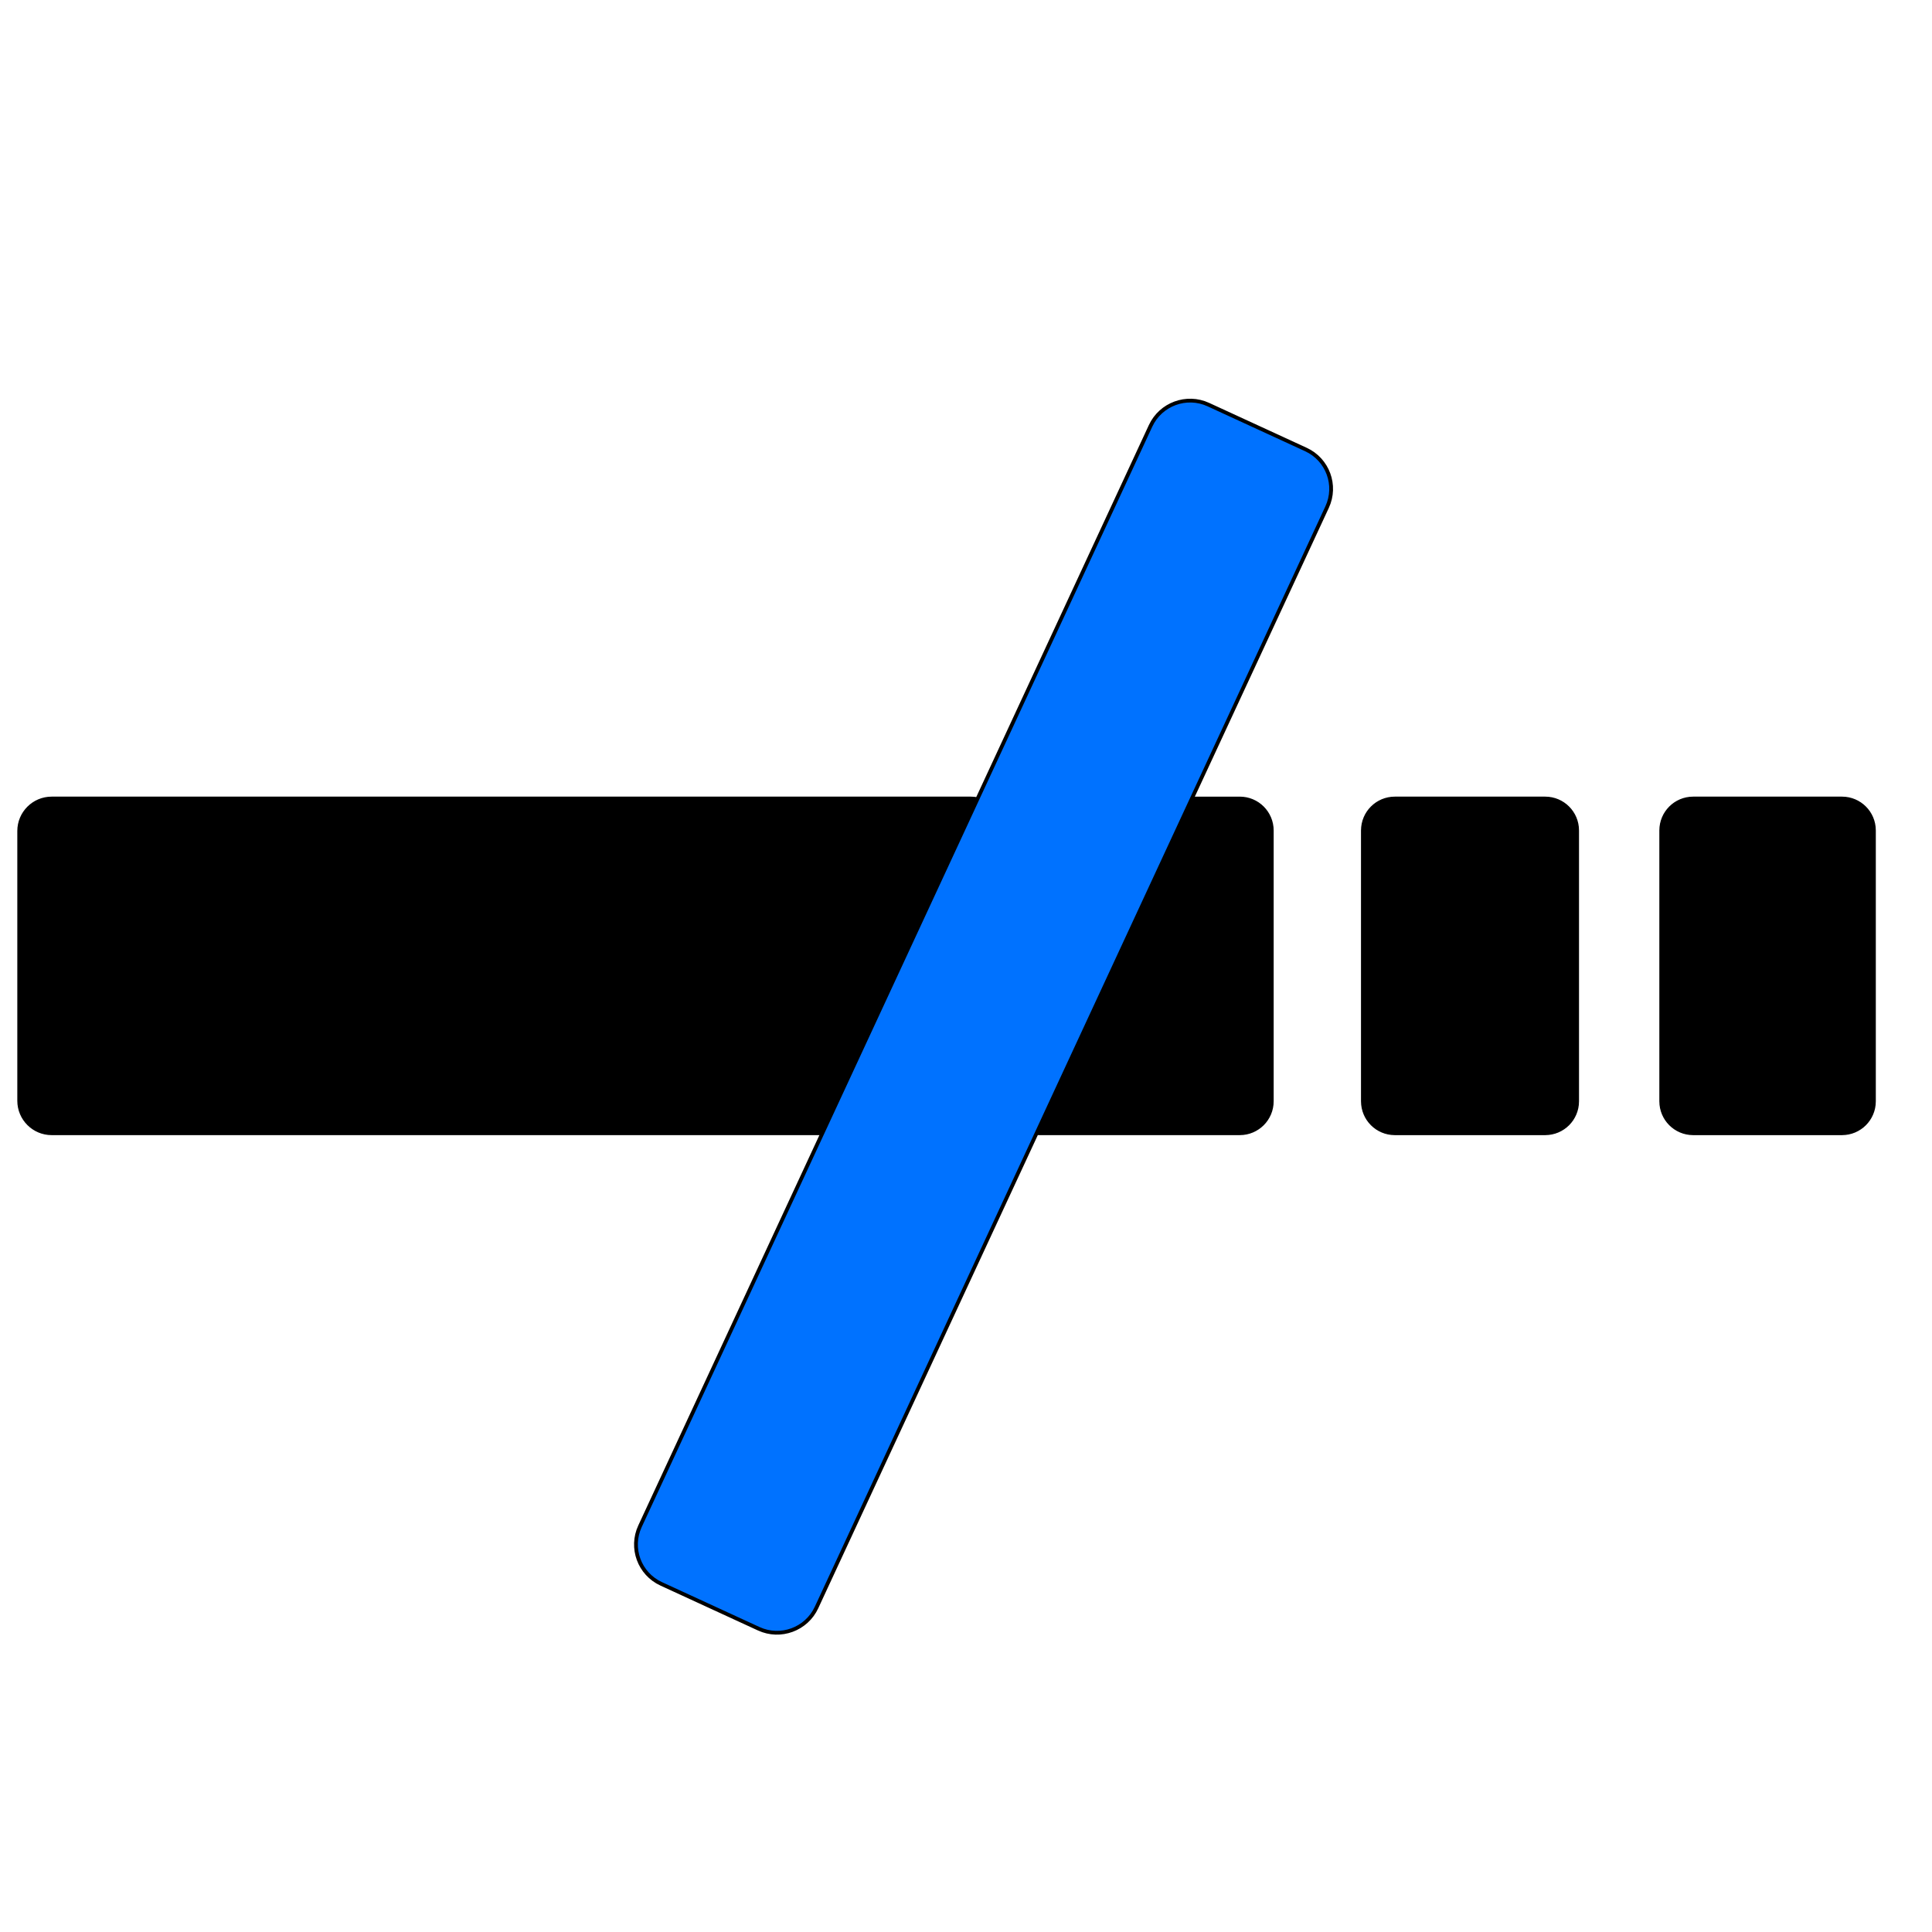
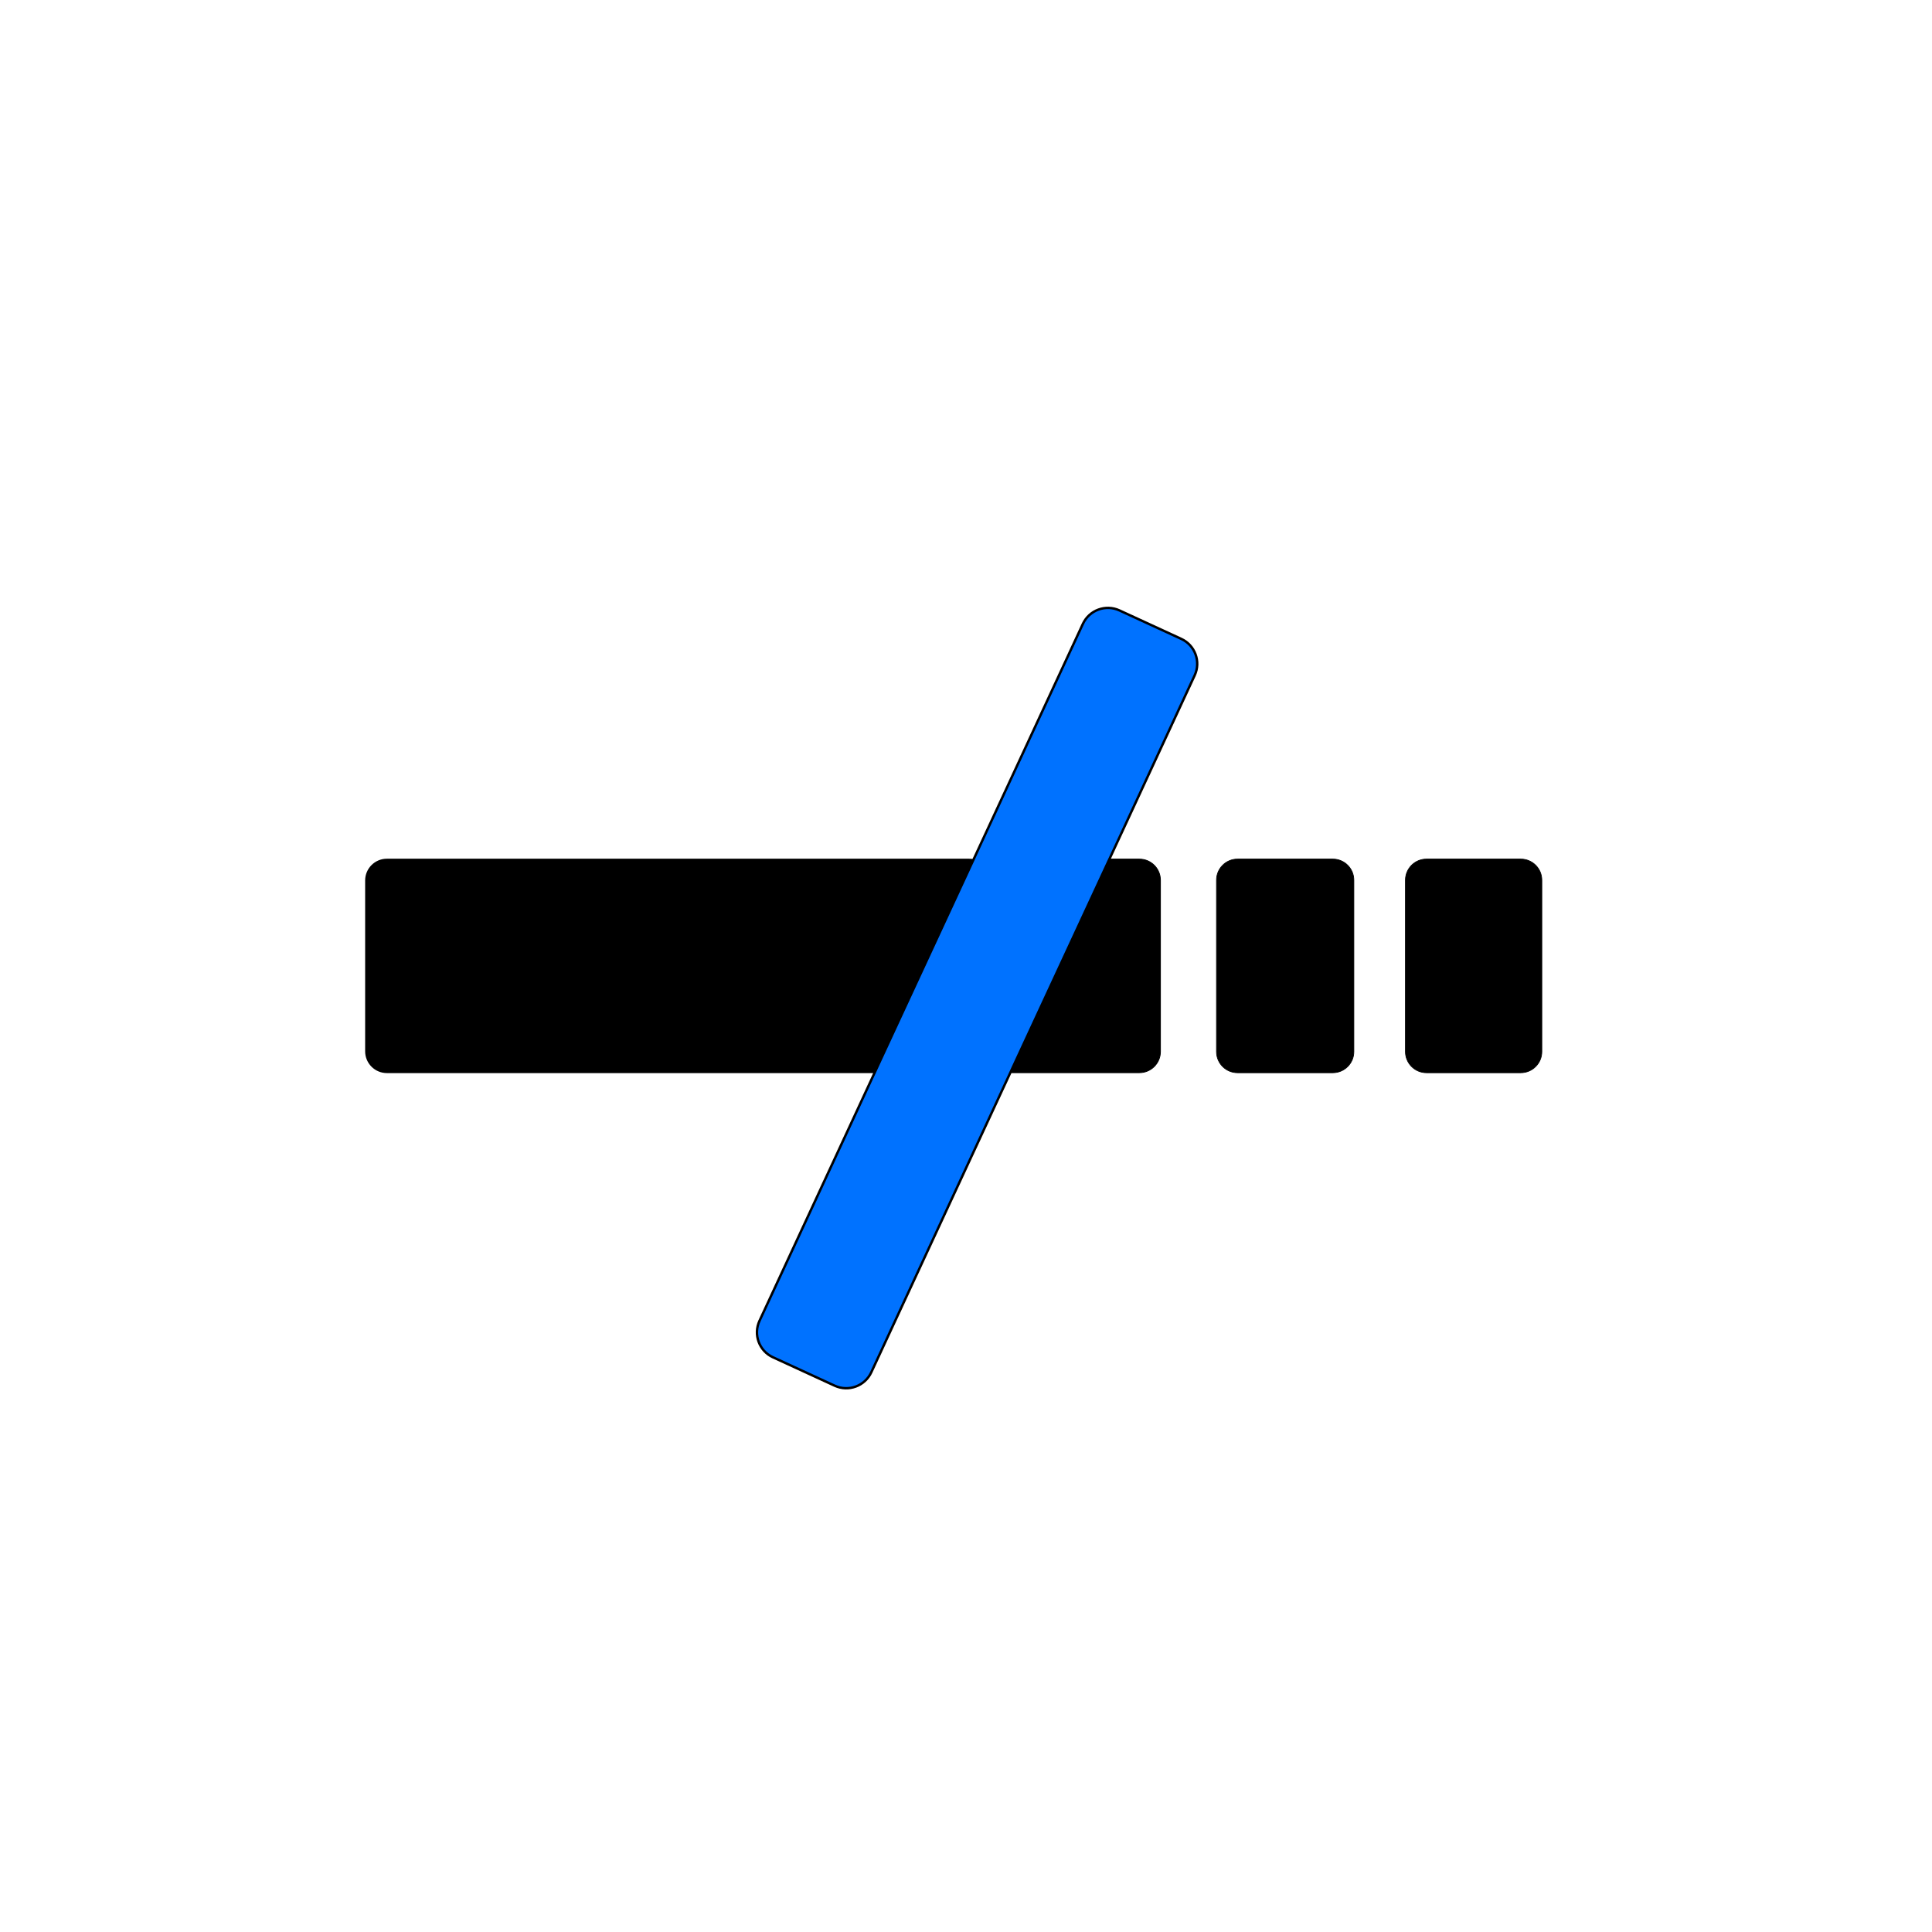
- <svg xmlns="http://www.w3.org/2000/svg" width="800px" height="800px" fill="none" version="1.1" viewBox="0 0 24 24" xml:space="preserve">
+ <svg xmlns="http://www.w3.org/2000/svg" width="800px" height="800px" fill="none" version="1.1" viewBox="-6.947 -6.947 37.895 37.895" xml:space="preserve">
  <rect x=".23" y="9.911" width="12.242" height="4.175" ry=".412" style="fill:#000;stroke-width:.03;stroke:#000" />
  <rect transform="scale(-1,1)" x="-15.814" y="9.904" width="3.319" height="4.189" ry=".413" style="fill:#000;stroke-width:.016;stroke:#000" />
  <rect transform="matrix(.90835 .4182 -.4209 .90711 0 0)" x="15.192" y="-1.712" width="2.414" height="16.149" ry=".54" style="fill:#0072ff;stroke-width:.047;stroke:#000" />
  <rect x="16.914" y="9.903" width="2.694" height="4.191" ry=".413" style="fill:#000;stroke-width:.014;stroke:#000" />
  <rect transform="scale(-1,1)" x="-23.295" y="9.903" width="2.675" height="4.191" ry=".413" style="fill:#000;stroke-width:.014;stroke:#000" />
</svg>
